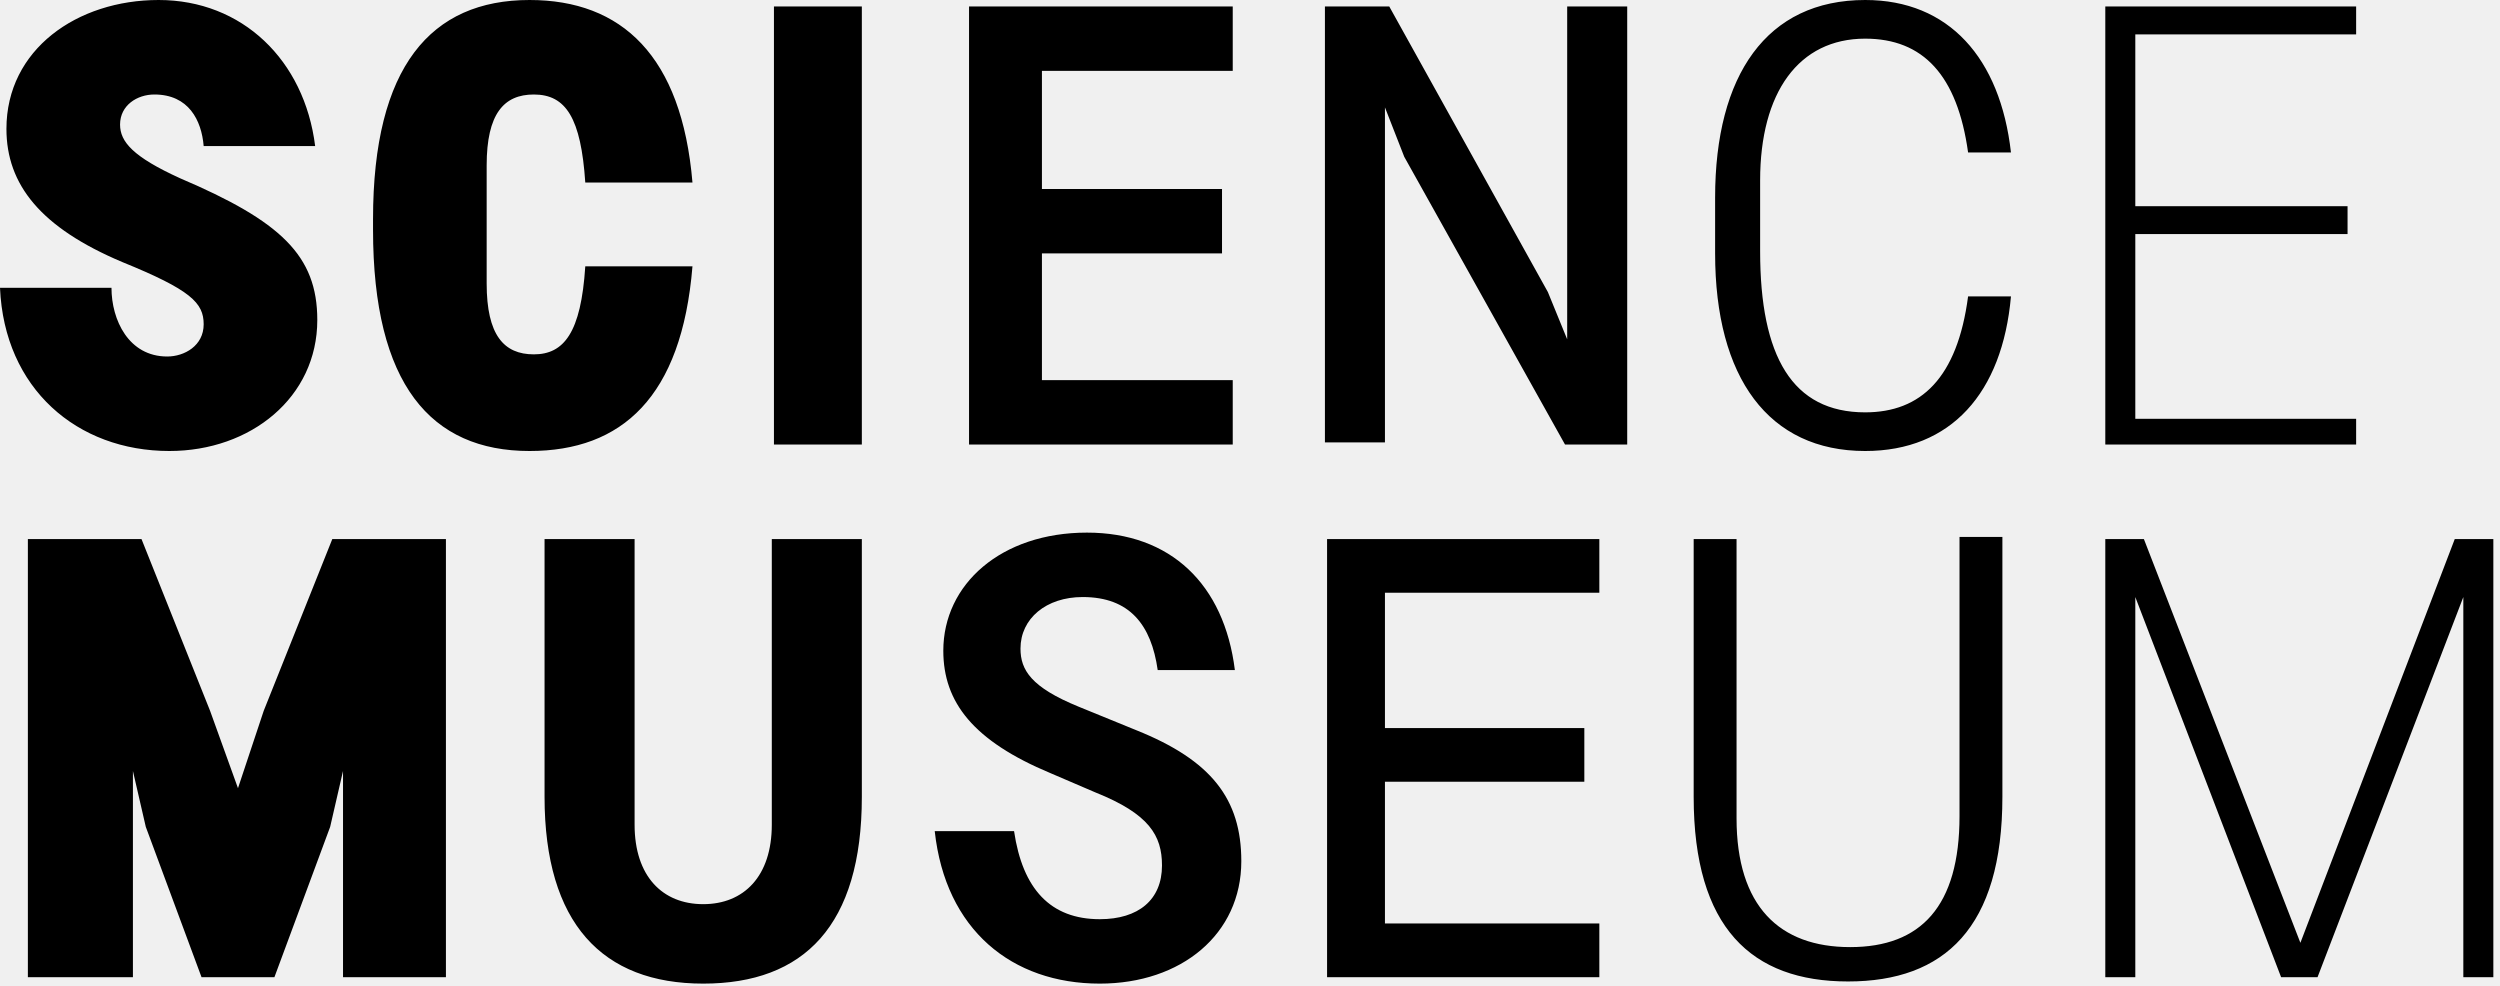
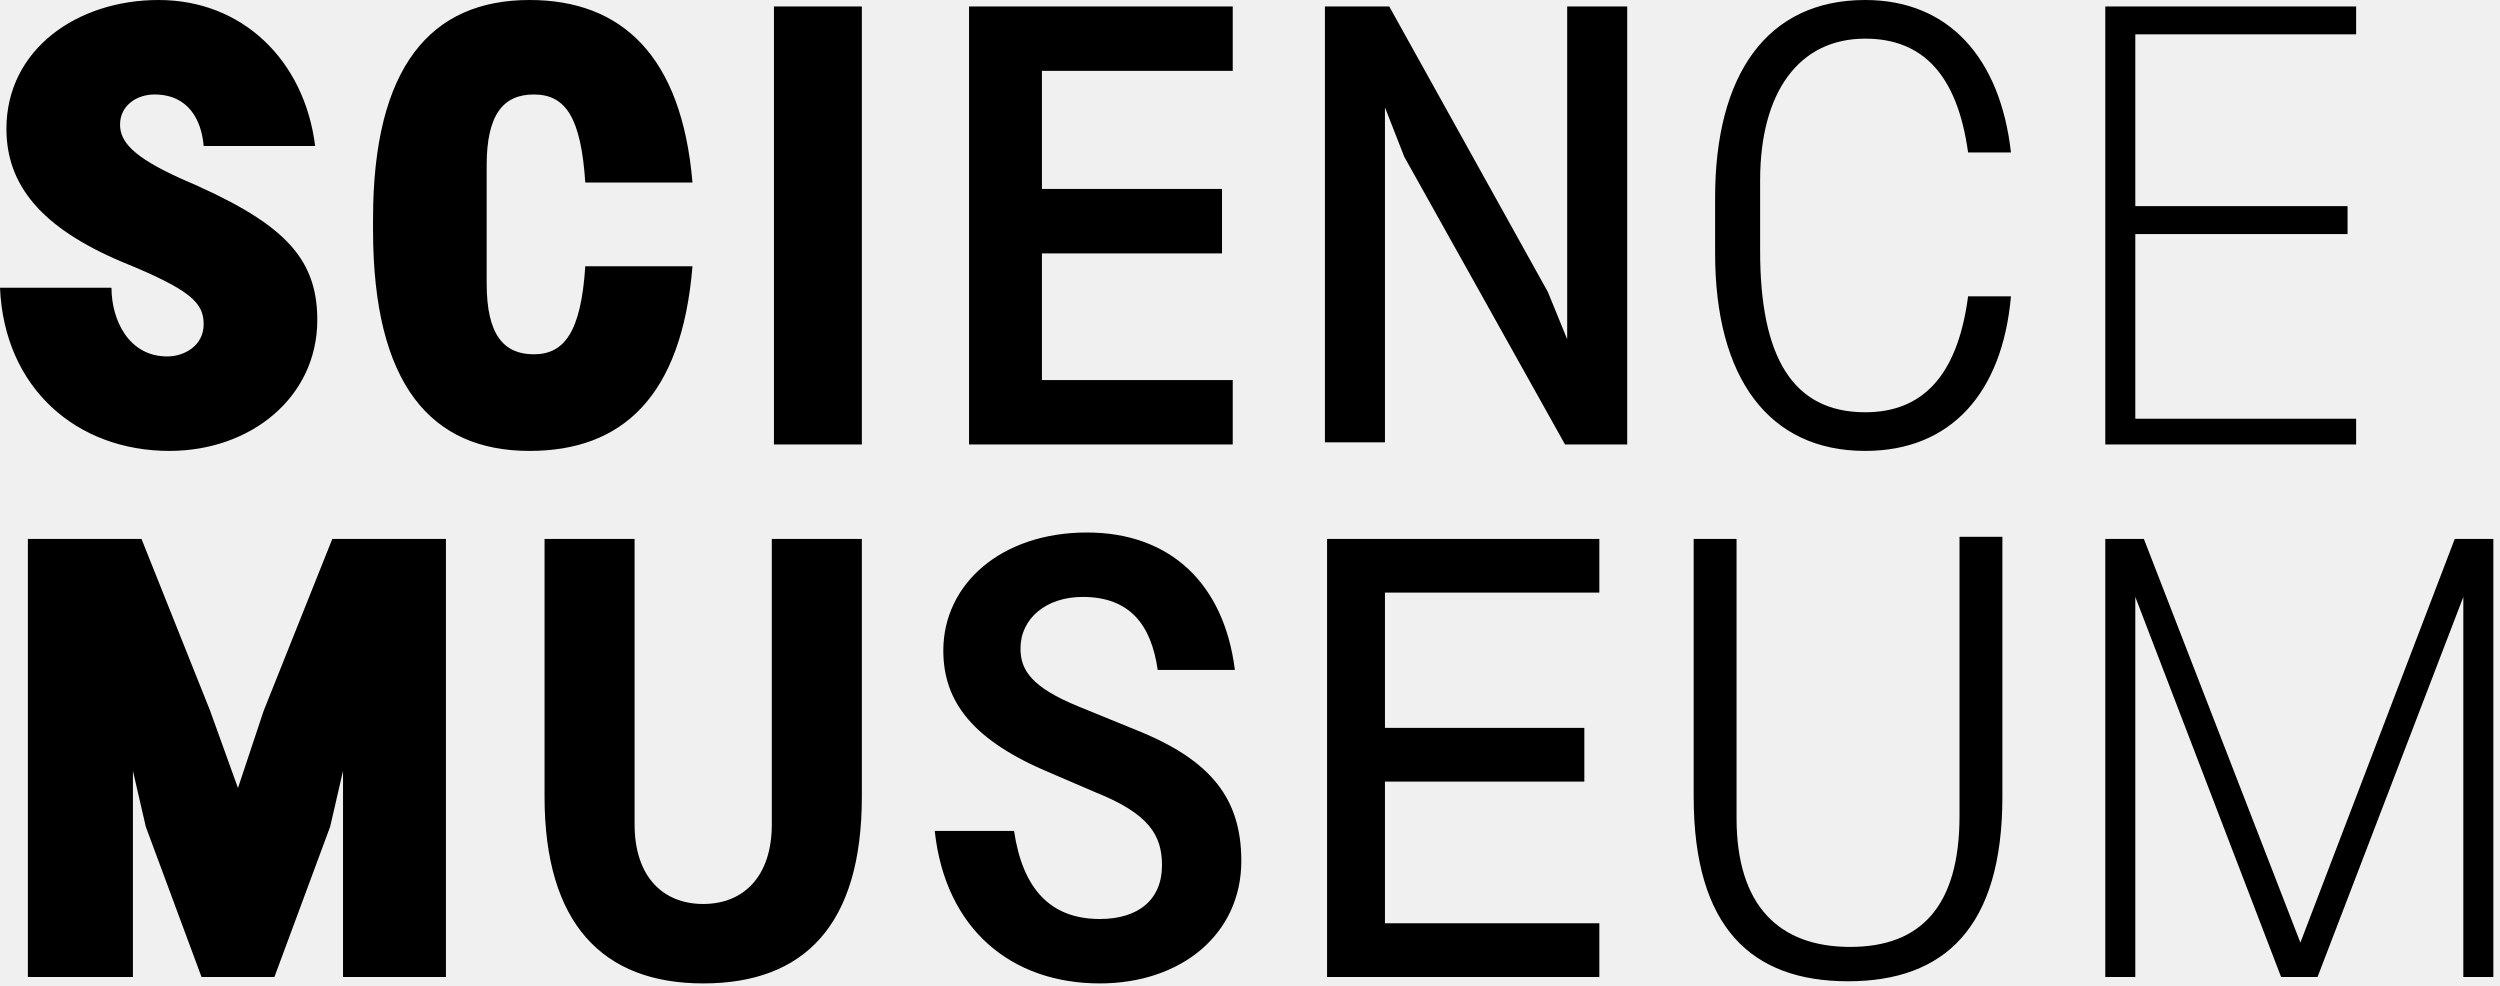
- <svg xmlns="http://www.w3.org/2000/svg" width="284" height="112" viewBox="0 0 284 112" fill="none">
+ <svg xmlns="http://www.w3.org/2000/svg" width="875" height="345" viewBox="0 0 875 345" fill="none">
  <g clip-path="url(#clip0)">
-     <path fill-rule="evenodd" clip-rule="evenodd" d="M97.905 61.237V90.513C97.905 105.152 91.33 111.739 79.883 111.739C68.436 111.739 61.861 104.908 61.861 90.513V61.237H72.09V93.685C72.09 99.54 75.256 102.712 79.883 102.712C84.51 102.712 87.676 99.54 87.676 93.685V61.237H97.905ZM18.997 40.499C20.945 40.499 23.137 39.279 23.137 36.84C23.137 34.4 21.676 32.936 13.882 29.765C4.627 25.861 0.731 20.982 0.731 14.638C0.731 5.611 8.768 0 18.022 0C27.521 0 34.584 6.831 35.801 16.59H23.137C22.893 13.662 21.432 10.735 17.535 10.735C15.587 10.735 13.639 11.955 13.639 14.15C13.639 16.102 15.1 17.81 20.458 20.25C31.904 25.129 36.045 29.033 36.045 36.352C36.045 45.135 28.495 51.234 19.24 51.234C8.768 51.234 0.487 44.159 0 32.692H12.664C12.664 36.352 14.613 40.499 18.997 40.499ZM140.039 43.183V50.502H110.083V0.732H140.039V8.051H118.363V21.47H138.821V28.789H118.363V43.183H140.039ZM267.657 47.331V50.502H239.162V0.732H267.657V3.904H242.571V23.421H266.682V26.593H242.571V47.575H267.657V47.331ZM27.034 89.538L29.956 80.755L37.75 61.237H50.657V111.007H38.967V87.586L37.506 93.929L31.174 111.007H22.893L16.561 93.929L15.1 87.586V111.007H3.166V61.237H16.074L23.867 80.755L27.034 89.538ZM87.92 50.502V0.732H97.905V50.502H87.92ZM60.156 51.234C48.953 51.234 42.377 43.671 42.377 26.105V24.885C42.377 7.563 48.953 0 60.156 0C70.628 0 77.448 6.343 78.665 20.738H66.488C66.001 13.418 64.296 10.735 60.643 10.735C57.233 10.735 55.285 12.931 55.285 18.786V32.204C55.285 38.06 57.233 40.255 60.643 40.255C64.052 40.255 66.001 37.816 66.488 30.253H78.665C77.448 45.135 70.628 51.234 60.156 51.234ZM222.601 92.709V60.993H227.472V90.513C227.472 105.396 220.896 111.495 209.936 111.495C198.977 111.495 192.401 105.396 192.401 90.513V61.237H197.272V92.953C197.272 102.956 202.143 107.591 210.18 107.591C218.217 107.591 222.601 102.956 222.601 92.709ZM211.885 4.391C204.335 4.391 199.951 10.491 199.951 20.494V28.545C199.951 40.499 203.604 46.843 211.885 46.843C218.217 46.843 222.357 42.939 223.575 33.668H228.446C227.472 44.647 221.627 51.234 211.885 51.234C200.925 51.234 194.837 42.939 194.837 28.789V22.445C194.837 8.539 200.682 0 211.885 0C221.383 0 227.228 6.587 228.446 17.322H223.575C222.357 8.539 218.46 4.391 211.885 4.391ZM278.86 61.237H283.244V111.007H279.834V67.824L263.273 111.007H259.133L242.571 67.824V111.007H239.162V61.237H243.546L261.324 107.104L278.86 61.237ZM170.725 61.237H180.224H181.685V67.336H180.224H170.725H157.33V82.706H170.725H178.519H179.98V88.806H178.519H170.725H157.33V104.908H170.725H180.224H181.685V111.007H180.224H170.725H150.755V61.237H170.725ZM129.079 82.95C137.603 86.366 141.013 90.757 141.013 97.833C141.013 106.128 134.194 111.739 124.939 111.739C114.954 111.739 107.404 105.64 106.186 94.417H115.197C116.171 101.004 119.337 104.42 124.939 104.42C129.323 104.42 132.002 102.224 132.002 98.321C132.002 94.905 130.54 92.465 124.452 90.025L119.337 87.83C110.57 84.17 107.16 79.779 107.16 73.923C107.16 66.36 113.736 60.505 123.478 60.505C132.976 60.505 139.065 66.36 140.282 76.119H131.515C130.784 70.996 128.349 67.824 122.991 67.824C118.85 67.824 115.928 70.264 115.928 73.679C115.928 76.119 117.145 78.071 122.503 80.267L129.079 82.95ZM178.032 38.547V0.732H184.851V50.502H177.788L159.522 17.81L157.33 12.199V50.258H150.511V0.732H157.818L175.84 33.18L178.032 38.547Z" fill="black" />
+     <path fill-rule="evenodd" clip-rule="evenodd" d="M301.645 188.631V278.814C301.645 323.905 281.385 344.196 246.118 344.196C210.851 344.196 190.592 323.153 190.592 278.814V188.631H222.107V288.584C222.107 306.62 231.861 316.39 246.118 316.39C260.375 316.39 270.13 306.62 270.13 288.584V188.631H301.645ZM58.528 124.752C64.531 124.752 71.284 120.995 71.284 113.479C71.284 105.964 66.782 101.455 42.771 91.685C14.257 79.661 2.251 64.631 2.251 45.091C2.251 17.285 27.013 0 55.527 0C84.791 0 106.551 21.043 110.303 51.103H71.284C70.534 42.085 66.032 33.067 54.026 33.067C48.023 33.067 42.02 36.825 42.02 43.588C42.02 49.6 46.522 54.861 63.03 62.376C98.297 77.406 111.053 89.431 111.053 111.976C111.053 139.031 87.792 157.819 59.279 157.819C27.013 157.819 1.501 136.025 0 100.704H39.019C39.019 111.976 45.022 124.752 58.528 124.752ZM431.457 133.019V155.565H339.163V2.255H431.457V24.8H364.675V66.134H427.706V88.679H364.675V133.019H431.457ZM824.646 145.795V155.565H736.854V2.255H824.646V12.024H747.359V72.146H821.645V81.916H747.359V146.546H824.646V145.795ZM83.29 275.808L92.294 248.753L116.306 188.631H156.075V341.941H120.058V269.796L115.556 289.335L96.046 341.941H70.534L51.025 289.335L46.522 269.796V341.941H9.755V188.631H49.524L73.535 248.753L83.29 275.808ZM270.88 155.565V2.255H301.645V155.565H270.88ZM185.339 157.819C150.823 157.819 130.563 134.522 130.563 80.413V76.655C130.563 23.297 150.823 0 185.339 0C217.605 0 238.615 19.54 242.366 63.879H204.848C203.348 41.334 198.095 33.067 186.84 33.067C176.335 33.067 170.332 39.831 170.332 57.867V99.201C170.332 117.237 176.335 124.001 186.84 124.001C197.345 124.001 203.348 116.486 204.848 93.188H242.366C238.615 139.031 217.605 157.819 185.339 157.819ZM685.83 285.578V187.88H700.837V278.814C700.837 324.657 680.577 343.445 646.811 343.445C613.045 343.445 592.785 324.657 592.785 278.814V188.631H607.792V286.329C607.792 317.141 622.799 331.42 647.561 331.42C672.323 331.42 685.83 317.141 685.83 285.578ZM652.814 13.527C629.553 13.527 616.046 32.315 616.046 63.128V87.928C616.046 124.752 627.302 144.292 652.814 144.292C672.323 144.292 685.079 132.267 688.831 103.71H703.838C700.837 137.528 682.828 157.819 652.814 157.819C619.048 157.819 600.289 132.267 600.289 88.679V69.14C600.289 26.303 618.297 0 652.814 0C682.078 0 700.087 20.291 703.838 53.358H688.831C685.079 26.303 673.074 13.527 652.814 13.527ZM859.163 188.631H872.669V341.941H862.164V208.922L811.14 341.941H798.384L747.359 208.922V341.941H736.854V188.631H750.361L805.137 329.917L859.163 188.631ZM526.003 188.631H555.267H559.769V207.419H555.267H526.003H484.733V254.765H526.003H550.014H554.517V273.553H550.014H526.003H484.733V323.154H526.003H555.267H559.769V341.941H555.267H526.003H464.473V188.631H526.003ZM397.691 255.517C423.954 266.038 434.459 279.565 434.459 301.359C434.459 326.911 413.449 344.196 384.935 344.196C354.17 344.196 330.909 325.408 327.157 290.838H354.921C357.922 311.129 367.677 321.65 384.935 321.65C398.442 321.65 406.696 314.887 406.696 302.862C406.696 292.341 402.193 284.826 383.434 277.311L367.677 270.547C340.664 259.274 330.159 245.747 330.159 227.71C330.159 204.413 350.418 186.377 380.433 186.377C409.697 186.377 428.456 204.413 432.208 234.474H405.195C402.944 218.692 395.44 208.922 378.932 208.922C366.176 208.922 357.172 216.438 357.172 226.959C357.172 234.474 360.923 240.486 377.431 247.25L397.691 255.517ZM548.514 118.74V2.255H569.524V155.565H547.763L491.486 54.861L484.733 37.576V154.813H463.723V2.255H486.234L541.76 102.207L548.514 118.74Z" fill="black" />
  </g>
  <defs>
    <clipPath id="clip0">
-       <rect width="284" height="112" fill="white" />
+       <rect width="875" height="345" fill="white" />
    </clipPath>
  </defs>
</svg>
